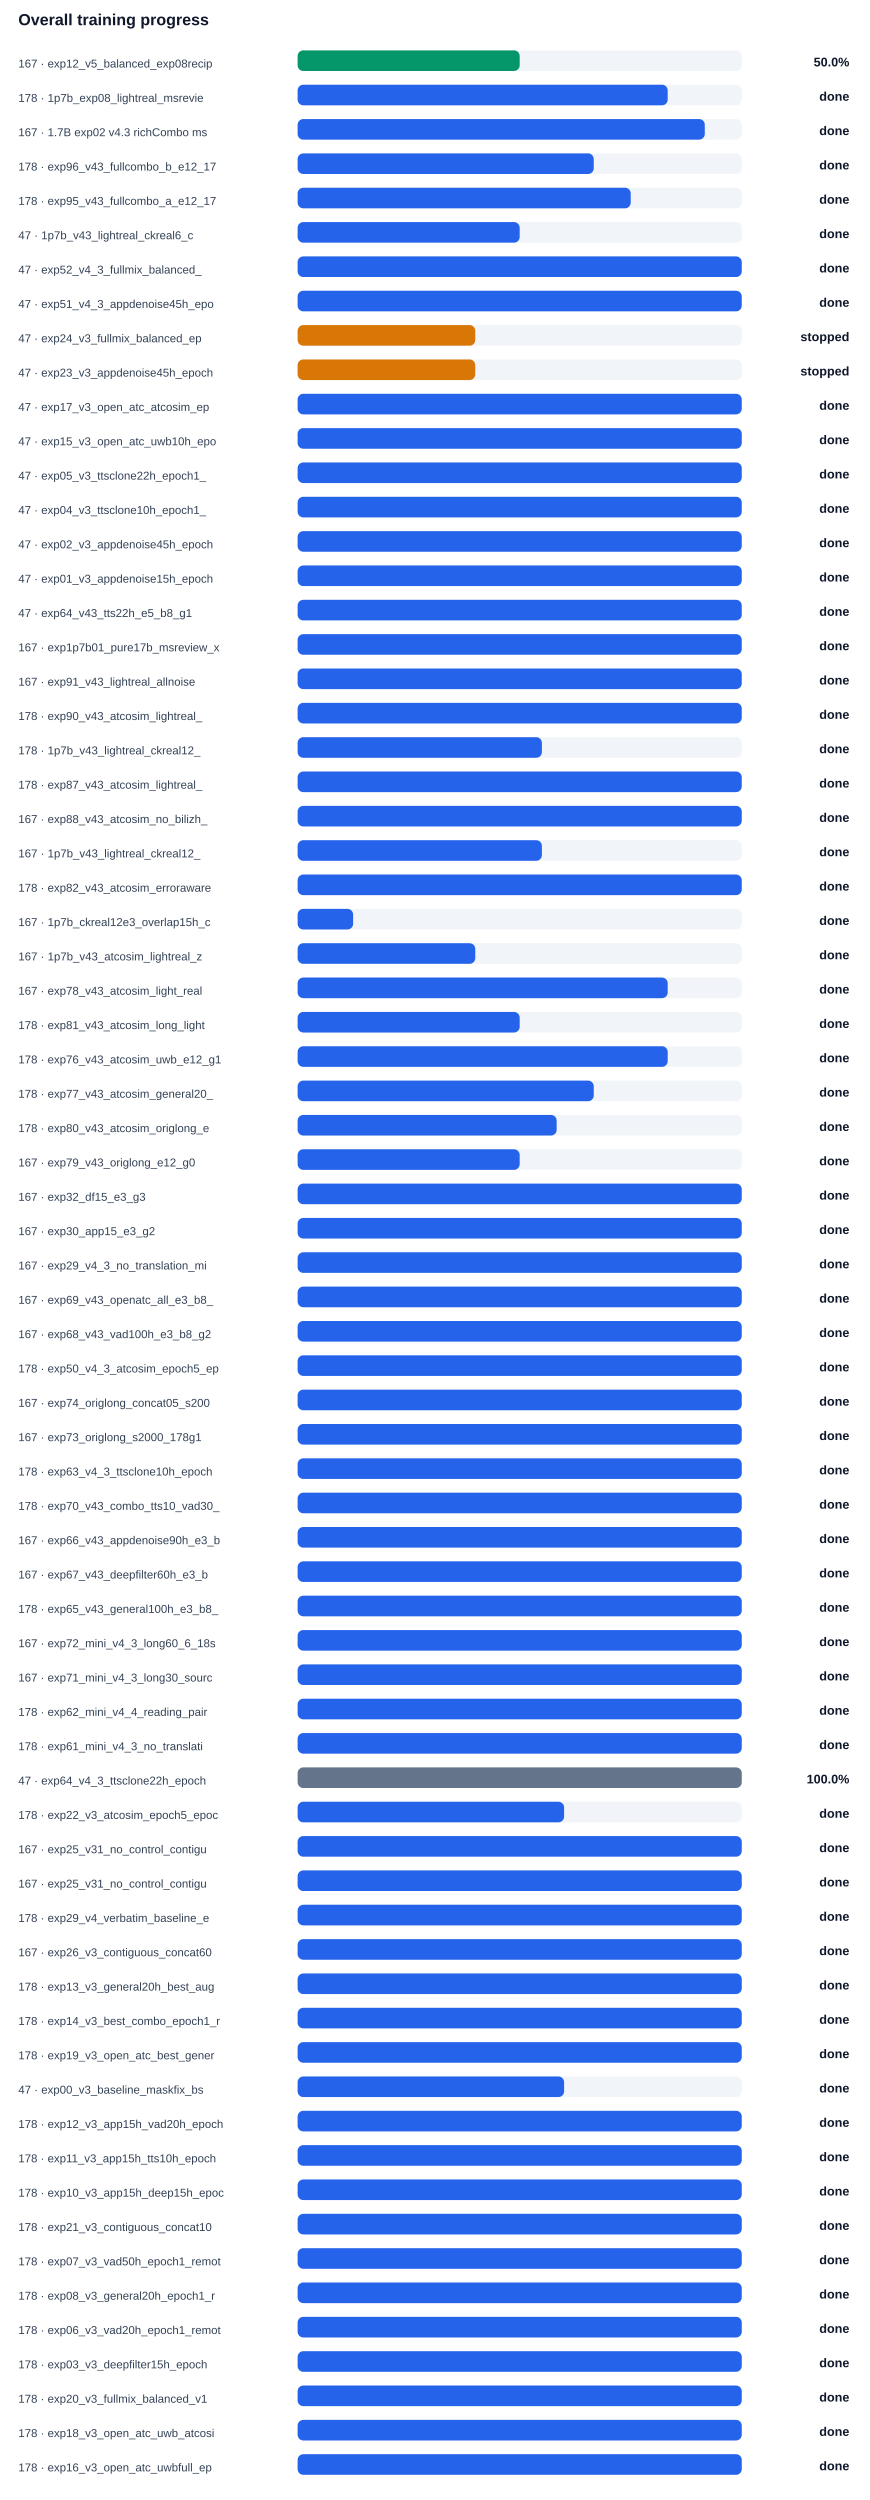
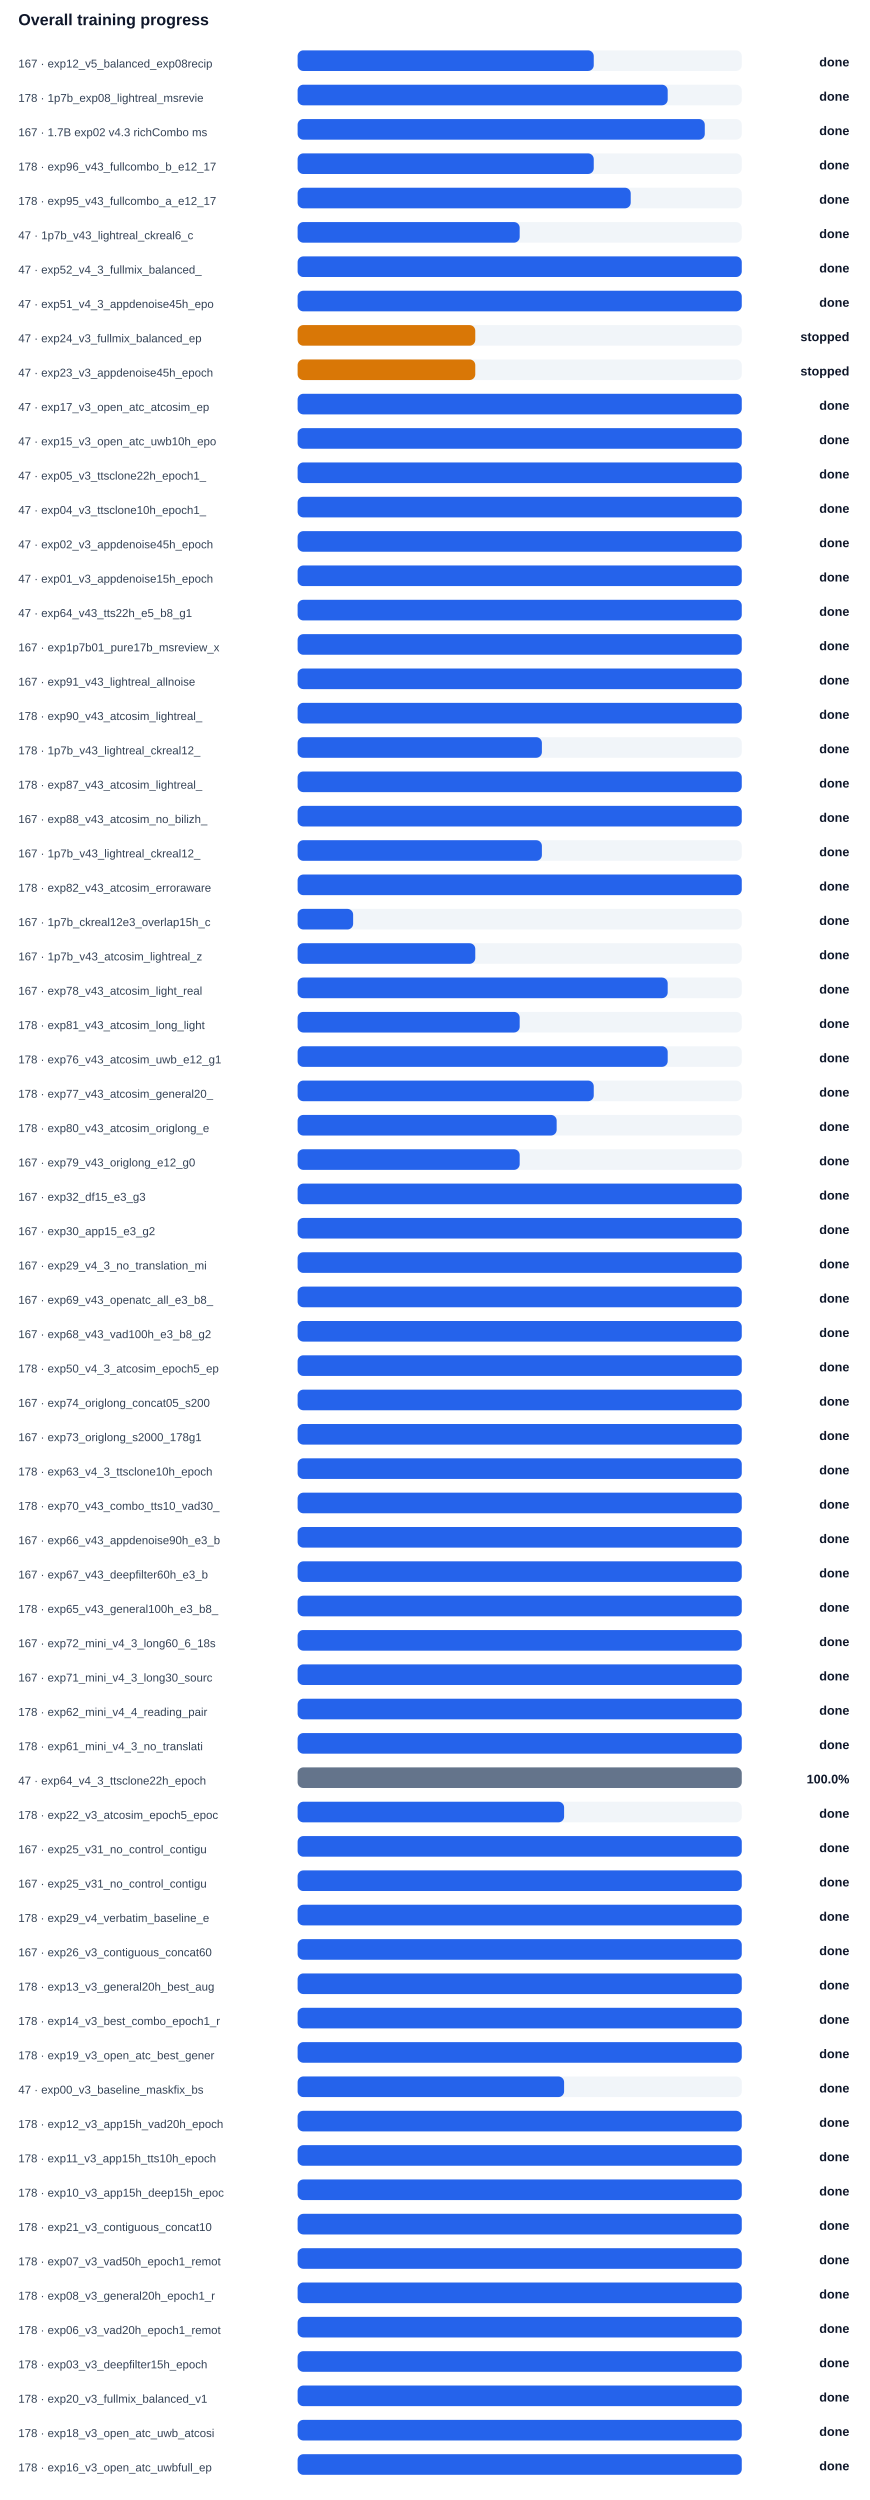
<svg xmlns="http://www.w3.org/2000/svg" width="100%" viewBox="0 0 760 2184" style="max-width:760px;background:#ffffff;border:1px solid #e5e7eb;border-radius:10px;">
  <text x="16.0" y="22.0" font-size="14" fill="#0f172a" text-anchor="start" font-family="Arial, sans-serif" font-weight="700">Overall training progress</text>
  <text x="16.0" y="59.0" font-size="10" fill="#334155" text-anchor="start" font-family="Arial, sans-serif" font-weight="400">167 · exp12_v5_balanced_exp08recip</text>
  <rect x="260" y="44" width="388" height="18" rx="5" fill="#f1f5f9" />
-   <rect x="260" y="44" width="194.0" height="18" rx="5" fill="#059669" />
-   <text x="742.0" y="58.0" font-size="11" fill="#0f172a" text-anchor="end" font-family="Arial, sans-serif" font-weight="700">50.0%</text>
+   <rect x="260" y="44" width="258.7" height="18" rx="5" fill="#2563eb" />
+   <text x="742.0" y="58.0" font-size="11" fill="#0f172a" text-anchor="end" font-family="Arial, sans-serif" font-weight="700">done</text>
  <text x="16.0" y="89.0" font-size="10" fill="#334155" text-anchor="start" font-family="Arial, sans-serif" font-weight="400">178 · 1p7b_exp08_lightreal_msrevie</text>
  <rect x="260" y="74" width="388" height="18" rx="5" fill="#f1f5f9" />
  <rect x="260" y="74" width="323.3" height="18" rx="5" fill="#2563eb" />
  <text x="742.0" y="88.0" font-size="11" fill="#0f172a" text-anchor="end" font-family="Arial, sans-serif" font-weight="700">done</text>
  <text x="16.0" y="119.0" font-size="10" fill="#334155" text-anchor="start" font-family="Arial, sans-serif" font-weight="400">167 · 1.7B exp02 v4.3 richCombo ms</text>
  <rect x="260" y="104" width="388" height="18" rx="5" fill="#f1f5f9" />
  <rect x="260" y="104" width="355.7" height="18" rx="5" fill="#2563eb" />
  <text x="742.0" y="118.0" font-size="11" fill="#0f172a" text-anchor="end" font-family="Arial, sans-serif" font-weight="700">done</text>
  <text x="16.0" y="149.0" font-size="10" fill="#334155" text-anchor="start" font-family="Arial, sans-serif" font-weight="400">178 · exp96_v43_fullcombo_b_e12_17</text>
  <rect x="260" y="134" width="388" height="18" rx="5" fill="#f1f5f9" />
  <rect x="260" y="134" width="258.7" height="18" rx="5" fill="#2563eb" />
  <text x="742.0" y="148.0" font-size="11" fill="#0f172a" text-anchor="end" font-family="Arial, sans-serif" font-weight="700">done</text>
  <text x="16.0" y="179.0" font-size="10" fill="#334155" text-anchor="start" font-family="Arial, sans-serif" font-weight="400">178 · exp95_v43_fullcombo_a_e12_17</text>
  <rect x="260" y="164" width="388" height="18" rx="5" fill="#f1f5f9" />
  <rect x="260" y="164" width="291.0" height="18" rx="5" fill="#2563eb" />
  <text x="742.0" y="178.0" font-size="11" fill="#0f172a" text-anchor="end" font-family="Arial, sans-serif" font-weight="700">done</text>
  <text x="16.0" y="209.0" font-size="10" fill="#334155" text-anchor="start" font-family="Arial, sans-serif" font-weight="400">47 · 1p7b_v43_lightreal_ckreal6_c</text>
  <rect x="260" y="194" width="388" height="18" rx="5" fill="#f1f5f9" />
  <rect x="260" y="194" width="194.0" height="18" rx="5" fill="#2563eb" />
  <text x="742.0" y="208.0" font-size="11" fill="#0f172a" text-anchor="end" font-family="Arial, sans-serif" font-weight="700">done</text>
  <text x="16.0" y="239.0" font-size="10" fill="#334155" text-anchor="start" font-family="Arial, sans-serif" font-weight="400">47 · exp52_v4_3_fullmix_balanced_</text>
  <rect x="260" y="224" width="388" height="18" rx="5" fill="#f1f5f9" />
  <rect x="260" y="224" width="388.0" height="18" rx="5" fill="#2563eb" />
  <text x="742.0" y="238.0" font-size="11" fill="#0f172a" text-anchor="end" font-family="Arial, sans-serif" font-weight="700">done</text>
  <text x="16.0" y="269.0" font-size="10" fill="#334155" text-anchor="start" font-family="Arial, sans-serif" font-weight="400">47 · exp51_v4_3_appdenoise45h_epo</text>
  <rect x="260" y="254" width="388" height="18" rx="5" fill="#f1f5f9" />
  <rect x="260" y="254" width="388.0" height="18" rx="5" fill="#2563eb" />
  <text x="742.0" y="268.0" font-size="11" fill="#0f172a" text-anchor="end" font-family="Arial, sans-serif" font-weight="700">done</text>
  <text x="16.0" y="299.0" font-size="10" fill="#334155" text-anchor="start" font-family="Arial, sans-serif" font-weight="400">47 · exp24_v3_fullmix_balanced_ep</text>
  <rect x="260" y="284" width="388" height="18" rx="5" fill="#f1f5f9" />
  <rect x="260" y="284" width="155.2" height="18" rx="5" fill="#d97706" />
  <text x="742.0" y="298.0" font-size="11" fill="#0f172a" text-anchor="end" font-family="Arial, sans-serif" font-weight="700">stopped</text>
  <text x="16.0" y="329.0" font-size="10" fill="#334155" text-anchor="start" font-family="Arial, sans-serif" font-weight="400">47 · exp23_v3_appdenoise45h_epoch</text>
  <rect x="260" y="314" width="388" height="18" rx="5" fill="#f1f5f9" />
  <rect x="260" y="314" width="155.2" height="18" rx="5" fill="#d97706" />
  <text x="742.0" y="328.0" font-size="11" fill="#0f172a" text-anchor="end" font-family="Arial, sans-serif" font-weight="700">stopped</text>
  <text x="16.0" y="359.0" font-size="10" fill="#334155" text-anchor="start" font-family="Arial, sans-serif" font-weight="400">47 · exp17_v3_open_atc_atcosim_ep</text>
  <rect x="260" y="344" width="388" height="18" rx="5" fill="#f1f5f9" />
  <rect x="260" y="344" width="388.0" height="18" rx="5" fill="#2563eb" />
  <text x="742.0" y="358.0" font-size="11" fill="#0f172a" text-anchor="end" font-family="Arial, sans-serif" font-weight="700">done</text>
  <text x="16.0" y="389.0" font-size="10" fill="#334155" text-anchor="start" font-family="Arial, sans-serif" font-weight="400">47 · exp15_v3_open_atc_uwb10h_epo</text>
  <rect x="260" y="374" width="388" height="18" rx="5" fill="#f1f5f9" />
  <rect x="260" y="374" width="388.0" height="18" rx="5" fill="#2563eb" />
  <text x="742.0" y="388.0" font-size="11" fill="#0f172a" text-anchor="end" font-family="Arial, sans-serif" font-weight="700">done</text>
  <text x="16.0" y="419.0" font-size="10" fill="#334155" text-anchor="start" font-family="Arial, sans-serif" font-weight="400">47 · exp05_v3_ttsclone22h_epoch1_</text>
  <rect x="260" y="404" width="388" height="18" rx="5" fill="#f1f5f9" />
  <rect x="260" y="404" width="388.0" height="18" rx="5" fill="#2563eb" />
  <text x="742.0" y="418.0" font-size="11" fill="#0f172a" text-anchor="end" font-family="Arial, sans-serif" font-weight="700">done</text>
  <text x="16.0" y="449.0" font-size="10" fill="#334155" text-anchor="start" font-family="Arial, sans-serif" font-weight="400">47 · exp04_v3_ttsclone10h_epoch1_</text>
  <rect x="260" y="434" width="388" height="18" rx="5" fill="#f1f5f9" />
  <rect x="260" y="434" width="388.0" height="18" rx="5" fill="#2563eb" />
  <text x="742.0" y="448.0" font-size="11" fill="#0f172a" text-anchor="end" font-family="Arial, sans-serif" font-weight="700">done</text>
  <text x="16.0" y="479.0" font-size="10" fill="#334155" text-anchor="start" font-family="Arial, sans-serif" font-weight="400">47 · exp02_v3_appdenoise45h_epoch</text>
  <rect x="260" y="464" width="388" height="18" rx="5" fill="#f1f5f9" />
  <rect x="260" y="464" width="388.0" height="18" rx="5" fill="#2563eb" />
  <text x="742.0" y="478.0" font-size="11" fill="#0f172a" text-anchor="end" font-family="Arial, sans-serif" font-weight="700">done</text>
  <text x="16.0" y="509.0" font-size="10" fill="#334155" text-anchor="start" font-family="Arial, sans-serif" font-weight="400">47 · exp01_v3_appdenoise15h_epoch</text>
  <rect x="260" y="494" width="388" height="18" rx="5" fill="#f1f5f9" />
  <rect x="260" y="494" width="388.0" height="18" rx="5" fill="#2563eb" />
  <text x="742.0" y="508.0" font-size="11" fill="#0f172a" text-anchor="end" font-family="Arial, sans-serif" font-weight="700">done</text>
  <text x="16.0" y="539.0" font-size="10" fill="#334155" text-anchor="start" font-family="Arial, sans-serif" font-weight="400">47 · exp64_v43_tts22h_e5_b8_g1</text>
  <rect x="260" y="524" width="388" height="18" rx="5" fill="#f1f5f9" />
  <rect x="260" y="524" width="388.0" height="18" rx="5" fill="#2563eb" />
  <text x="742.0" y="538.0" font-size="11" fill="#0f172a" text-anchor="end" font-family="Arial, sans-serif" font-weight="700">done</text>
  <text x="16.0" y="569.0" font-size="10" fill="#334155" text-anchor="start" font-family="Arial, sans-serif" font-weight="400">167 · exp1p7b01_pure17b_msreview_x</text>
  <rect x="260" y="554" width="388" height="18" rx="5" fill="#f1f5f9" />
  <rect x="260" y="554" width="388.0" height="18" rx="5" fill="#2563eb" />
  <text x="742.0" y="568.0" font-size="11" fill="#0f172a" text-anchor="end" font-family="Arial, sans-serif" font-weight="700">done</text>
  <text x="16.0" y="599.0" font-size="10" fill="#334155" text-anchor="start" font-family="Arial, sans-serif" font-weight="400">167 · exp91_v43_lightreal_allnoise</text>
  <rect x="260" y="584" width="388" height="18" rx="5" fill="#f1f5f9" />
  <rect x="260" y="584" width="388.0" height="18" rx="5" fill="#2563eb" />
  <text x="742.0" y="598.0" font-size="11" fill="#0f172a" text-anchor="end" font-family="Arial, sans-serif" font-weight="700">done</text>
  <text x="16.0" y="629.0" font-size="10" fill="#334155" text-anchor="start" font-family="Arial, sans-serif" font-weight="400">178 · exp90_v43_atcosim_lightreal_</text>
  <rect x="260" y="614" width="388" height="18" rx="5" fill="#f1f5f9" />
  <rect x="260" y="614" width="388.0" height="18" rx="5" fill="#2563eb" />
  <text x="742.0" y="628.0" font-size="11" fill="#0f172a" text-anchor="end" font-family="Arial, sans-serif" font-weight="700">done</text>
  <text x="16.0" y="659.0" font-size="10" fill="#334155" text-anchor="start" font-family="Arial, sans-serif" font-weight="400">178 · 1p7b_v43_lightreal_ckreal12_</text>
  <rect x="260" y="644" width="388" height="18" rx="5" fill="#f1f5f9" />
  <rect x="260" y="644" width="213.4" height="18" rx="5" fill="#2563eb" />
  <text x="742.0" y="658.0" font-size="11" fill="#0f172a" text-anchor="end" font-family="Arial, sans-serif" font-weight="700">done</text>
  <text x="16.0" y="689.0" font-size="10" fill="#334155" text-anchor="start" font-family="Arial, sans-serif" font-weight="400">178 · exp87_v43_atcosim_lightreal_</text>
  <rect x="260" y="674" width="388" height="18" rx="5" fill="#f1f5f9" />
  <rect x="260" y="674" width="388.0" height="18" rx="5" fill="#2563eb" />
  <text x="742.0" y="688.0" font-size="11" fill="#0f172a" text-anchor="end" font-family="Arial, sans-serif" font-weight="700">done</text>
  <text x="16.0" y="719.0" font-size="10" fill="#334155" text-anchor="start" font-family="Arial, sans-serif" font-weight="400">167 · exp88_v43_atcosim_no_bilizh_</text>
  <rect x="260" y="704" width="388" height="18" rx="5" fill="#f1f5f9" />
  <rect x="260" y="704" width="388.0" height="18" rx="5" fill="#2563eb" />
  <text x="742.0" y="718.0" font-size="11" fill="#0f172a" text-anchor="end" font-family="Arial, sans-serif" font-weight="700">done</text>
  <text x="16.0" y="749.0" font-size="10" fill="#334155" text-anchor="start" font-family="Arial, sans-serif" font-weight="400">167 · 1p7b_v43_lightreal_ckreal12_</text>
  <rect x="260" y="734" width="388" height="18" rx="5" fill="#f1f5f9" />
  <rect x="260" y="734" width="213.4" height="18" rx="5" fill="#2563eb" />
  <text x="742.0" y="748.0" font-size="11" fill="#0f172a" text-anchor="end" font-family="Arial, sans-serif" font-weight="700">done</text>
  <text x="16.0" y="779.0" font-size="10" fill="#334155" text-anchor="start" font-family="Arial, sans-serif" font-weight="400">178 · exp82_v43_atcosim_erroraware</text>
  <rect x="260" y="764" width="388" height="18" rx="5" fill="#f1f5f9" />
  <rect x="260" y="764" width="388.0" height="18" rx="5" fill="#2563eb" />
  <text x="742.0" y="778.0" font-size="11" fill="#0f172a" text-anchor="end" font-family="Arial, sans-serif" font-weight="700">done</text>
  <text x="16.0" y="809.0" font-size="10" fill="#334155" text-anchor="start" font-family="Arial, sans-serif" font-weight="400">167 · 1p7b_ckreal12e3_overlap15h_c</text>
  <rect x="260" y="794" width="388" height="18" rx="5" fill="#f1f5f9" />
  <rect x="260" y="794" width="48.5" height="18" rx="5" fill="#2563eb" />
  <text x="742.0" y="808.0" font-size="11" fill="#0f172a" text-anchor="end" font-family="Arial, sans-serif" font-weight="700">done</text>
  <text x="16.0" y="839.0" font-size="10" fill="#334155" text-anchor="start" font-family="Arial, sans-serif" font-weight="400">167 · 1p7b_v43_atcosim_lightreal_z</text>
  <rect x="260" y="824" width="388" height="18" rx="5" fill="#f1f5f9" />
  <rect x="260" y="824" width="155.2" height="18" rx="5" fill="#2563eb" />
  <text x="742.0" y="838.0" font-size="11" fill="#0f172a" text-anchor="end" font-family="Arial, sans-serif" font-weight="700">done</text>
  <text x="16.0" y="869.0" font-size="10" fill="#334155" text-anchor="start" font-family="Arial, sans-serif" font-weight="400">167 · exp78_v43_atcosim_light_real</text>
  <rect x="260" y="854" width="388" height="18" rx="5" fill="#f1f5f9" />
  <rect x="260" y="854" width="323.3" height="18" rx="5" fill="#2563eb" />
  <text x="742.0" y="868.0" font-size="11" fill="#0f172a" text-anchor="end" font-family="Arial, sans-serif" font-weight="700">done</text>
  <text x="16.0" y="899.0" font-size="10" fill="#334155" text-anchor="start" font-family="Arial, sans-serif" font-weight="400">178 · exp81_v43_atcosim_long_light</text>
  <rect x="260" y="884" width="388" height="18" rx="5" fill="#f1f5f9" />
  <rect x="260" y="884" width="194.0" height="18" rx="5" fill="#2563eb" />
  <text x="742.0" y="898.0" font-size="11" fill="#0f172a" text-anchor="end" font-family="Arial, sans-serif" font-weight="700">done</text>
  <text x="16.0" y="929.0" font-size="10" fill="#334155" text-anchor="start" font-family="Arial, sans-serif" font-weight="400">178 · exp76_v43_atcosim_uwb_e12_g1</text>
  <rect x="260" y="914" width="388" height="18" rx="5" fill="#f1f5f9" />
  <rect x="260" y="914" width="323.3" height="18" rx="5" fill="#2563eb" />
  <text x="742.0" y="928.0" font-size="11" fill="#0f172a" text-anchor="end" font-family="Arial, sans-serif" font-weight="700">done</text>
  <text x="16.0" y="959.0" font-size="10" fill="#334155" text-anchor="start" font-family="Arial, sans-serif" font-weight="400">178 · exp77_v43_atcosim_general20_</text>
  <rect x="260" y="944" width="388" height="18" rx="5" fill="#f1f5f9" />
  <rect x="260" y="944" width="258.7" height="18" rx="5" fill="#2563eb" />
  <text x="742.0" y="958.0" font-size="11" fill="#0f172a" text-anchor="end" font-family="Arial, sans-serif" font-weight="700">done</text>
  <text x="16.0" y="989.0" font-size="10" fill="#334155" text-anchor="start" font-family="Arial, sans-serif" font-weight="400">178 · exp80_v43_atcosim_origlong_e</text>
  <rect x="260" y="974" width="388" height="18" rx="5" fill="#f1f5f9" />
  <rect x="260" y="974" width="226.3" height="18" rx="5" fill="#2563eb" />
  <text x="742.0" y="988.0" font-size="11" fill="#0f172a" text-anchor="end" font-family="Arial, sans-serif" font-weight="700">done</text>
  <text x="16.0" y="1019.0" font-size="10" fill="#334155" text-anchor="start" font-family="Arial, sans-serif" font-weight="400">167 · exp79_v43_origlong_e12_g0</text>
  <rect x="260" y="1004" width="388" height="18" rx="5" fill="#f1f5f9" />
  <rect x="260" y="1004" width="194.0" height="18" rx="5" fill="#2563eb" />
  <text x="742.0" y="1018.0" font-size="11" fill="#0f172a" text-anchor="end" font-family="Arial, sans-serif" font-weight="700">done</text>
  <text x="16.0" y="1049.0" font-size="10" fill="#334155" text-anchor="start" font-family="Arial, sans-serif" font-weight="400">167 · exp32_df15_e3_g3</text>
  <rect x="260" y="1034" width="388" height="18" rx="5" fill="#f1f5f9" />
  <rect x="260" y="1034" width="388.0" height="18" rx="5" fill="#2563eb" />
  <text x="742.0" y="1048.0" font-size="11" fill="#0f172a" text-anchor="end" font-family="Arial, sans-serif" font-weight="700">done</text>
  <text x="16.0" y="1079.0" font-size="10" fill="#334155" text-anchor="start" font-family="Arial, sans-serif" font-weight="400">167 · exp30_app15_e3_g2</text>
  <rect x="260" y="1064" width="388" height="18" rx="5" fill="#f1f5f9" />
  <rect x="260" y="1064" width="388.0" height="18" rx="5" fill="#2563eb" />
  <text x="742.0" y="1078.0" font-size="11" fill="#0f172a" text-anchor="end" font-family="Arial, sans-serif" font-weight="700">done</text>
  <text x="16.0" y="1109.0" font-size="10" fill="#334155" text-anchor="start" font-family="Arial, sans-serif" font-weight="400">167 · exp29_v4_3_no_translation_mi</text>
  <rect x="260" y="1094" width="388" height="18" rx="5" fill="#f1f5f9" />
  <rect x="260" y="1094" width="388.0" height="18" rx="5" fill="#2563eb" />
  <text x="742.0" y="1108.0" font-size="11" fill="#0f172a" text-anchor="end" font-family="Arial, sans-serif" font-weight="700">done</text>
  <text x="16.0" y="1139.0" font-size="10" fill="#334155" text-anchor="start" font-family="Arial, sans-serif" font-weight="400">167 · exp69_v43_openatc_all_e3_b8_</text>
  <rect x="260" y="1124" width="388" height="18" rx="5" fill="#f1f5f9" />
  <rect x="260" y="1124" width="388.0" height="18" rx="5" fill="#2563eb" />
  <text x="742.0" y="1138.0" font-size="11" fill="#0f172a" text-anchor="end" font-family="Arial, sans-serif" font-weight="700">done</text>
  <text x="16.0" y="1169.0" font-size="10" fill="#334155" text-anchor="start" font-family="Arial, sans-serif" font-weight="400">167 · exp68_v43_vad100h_e3_b8_g2</text>
  <rect x="260" y="1154" width="388" height="18" rx="5" fill="#f1f5f9" />
  <rect x="260" y="1154" width="388.0" height="18" rx="5" fill="#2563eb" />
  <text x="742.0" y="1168.0" font-size="11" fill="#0f172a" text-anchor="end" font-family="Arial, sans-serif" font-weight="700">done</text>
  <text x="16.0" y="1199.0" font-size="10" fill="#334155" text-anchor="start" font-family="Arial, sans-serif" font-weight="400">178 · exp50_v4_3_atcosim_epoch5_ep</text>
  <rect x="260" y="1184" width="388" height="18" rx="5" fill="#f1f5f9" />
  <rect x="260" y="1184" width="388.0" height="18" rx="5" fill="#2563eb" />
  <text x="742.0" y="1198.0" font-size="11" fill="#0f172a" text-anchor="end" font-family="Arial, sans-serif" font-weight="700">done</text>
  <text x="16.0" y="1229.0" font-size="10" fill="#334155" text-anchor="start" font-family="Arial, sans-serif" font-weight="400">167 · exp74_origlong_concat05_s200</text>
  <rect x="260" y="1214" width="388" height="18" rx="5" fill="#f1f5f9" />
  <rect x="260" y="1214" width="388.0" height="18" rx="5" fill="#2563eb" />
  <text x="742.0" y="1228.0" font-size="11" fill="#0f172a" text-anchor="end" font-family="Arial, sans-serif" font-weight="700">done</text>
  <text x="16.0" y="1259.0" font-size="10" fill="#334155" text-anchor="start" font-family="Arial, sans-serif" font-weight="400">167 · exp73_origlong_s2000_178g1</text>
  <rect x="260" y="1244" width="388" height="18" rx="5" fill="#f1f5f9" />
  <rect x="260" y="1244" width="388.0" height="18" rx="5" fill="#2563eb" />
  <text x="742.0" y="1258.0" font-size="11" fill="#0f172a" text-anchor="end" font-family="Arial, sans-serif" font-weight="700">done</text>
  <text x="16.0" y="1289.0" font-size="10" fill="#334155" text-anchor="start" font-family="Arial, sans-serif" font-weight="400">178 · exp63_v4_3_ttsclone10h_epoch</text>
  <rect x="260" y="1274" width="388" height="18" rx="5" fill="#f1f5f9" />
  <rect x="260" y="1274" width="388.0" height="18" rx="5" fill="#2563eb" />
  <text x="742.0" y="1288.0" font-size="11" fill="#0f172a" text-anchor="end" font-family="Arial, sans-serif" font-weight="700">done</text>
  <text x="16.0" y="1319.0" font-size="10" fill="#334155" text-anchor="start" font-family="Arial, sans-serif" font-weight="400">178 · exp70_v43_combo_tts10_vad30_</text>
  <rect x="260" y="1304" width="388" height="18" rx="5" fill="#f1f5f9" />
  <rect x="260" y="1304" width="388.0" height="18" rx="5" fill="#2563eb" />
  <text x="742.0" y="1318.0" font-size="11" fill="#0f172a" text-anchor="end" font-family="Arial, sans-serif" font-weight="700">done</text>
  <text x="16.0" y="1349.0" font-size="10" fill="#334155" text-anchor="start" font-family="Arial, sans-serif" font-weight="400">167 · exp66_v43_appdenoise90h_e3_b</text>
  <rect x="260" y="1334" width="388" height="18" rx="5" fill="#f1f5f9" />
  <rect x="260" y="1334" width="388.0" height="18" rx="5" fill="#2563eb" />
  <text x="742.0" y="1348.0" font-size="11" fill="#0f172a" text-anchor="end" font-family="Arial, sans-serif" font-weight="700">done</text>
  <text x="16.0" y="1379.0" font-size="10" fill="#334155" text-anchor="start" font-family="Arial, sans-serif" font-weight="400">167 · exp67_v43_deepfilter60h_e3_b</text>
  <rect x="260" y="1364" width="388" height="18" rx="5" fill="#f1f5f9" />
  <rect x="260" y="1364" width="388.0" height="18" rx="5" fill="#2563eb" />
  <text x="742.0" y="1378.0" font-size="11" fill="#0f172a" text-anchor="end" font-family="Arial, sans-serif" font-weight="700">done</text>
  <text x="16.0" y="1409.0" font-size="10" fill="#334155" text-anchor="start" font-family="Arial, sans-serif" font-weight="400">178 · exp65_v43_general100h_e3_b8_</text>
  <rect x="260" y="1394" width="388" height="18" rx="5" fill="#f1f5f9" />
  <rect x="260" y="1394" width="388.0" height="18" rx="5" fill="#2563eb" />
  <text x="742.0" y="1408.0" font-size="11" fill="#0f172a" text-anchor="end" font-family="Arial, sans-serif" font-weight="700">done</text>
  <text x="16.0" y="1439.0" font-size="10" fill="#334155" text-anchor="start" font-family="Arial, sans-serif" font-weight="400">167 · exp72_mini_v4_3_long60_6_18s</text>
  <rect x="260" y="1424" width="388" height="18" rx="5" fill="#f1f5f9" />
  <rect x="260" y="1424" width="388.0" height="18" rx="5" fill="#2563eb" />
  <text x="742.0" y="1438.0" font-size="11" fill="#0f172a" text-anchor="end" font-family="Arial, sans-serif" font-weight="700">done</text>
  <text x="16.0" y="1469.0" font-size="10" fill="#334155" text-anchor="start" font-family="Arial, sans-serif" font-weight="400">167 · exp71_mini_v4_3_long30_sourc</text>
  <rect x="260" y="1454" width="388" height="18" rx="5" fill="#f1f5f9" />
  <rect x="260" y="1454" width="388.0" height="18" rx="5" fill="#2563eb" />
  <text x="742.0" y="1468.0" font-size="11" fill="#0f172a" text-anchor="end" font-family="Arial, sans-serif" font-weight="700">done</text>
  <text x="16.0" y="1499.0" font-size="10" fill="#334155" text-anchor="start" font-family="Arial, sans-serif" font-weight="400">178 · exp62_mini_v4_4_reading_pair</text>
  <rect x="260" y="1484" width="388" height="18" rx="5" fill="#f1f5f9" />
  <rect x="260" y="1484" width="388.0" height="18" rx="5" fill="#2563eb" />
  <text x="742.0" y="1498.0" font-size="11" fill="#0f172a" text-anchor="end" font-family="Arial, sans-serif" font-weight="700">done</text>
  <text x="16.0" y="1529.0" font-size="10" fill="#334155" text-anchor="start" font-family="Arial, sans-serif" font-weight="400">178 · exp61_mini_v4_3_no_translati</text>
  <rect x="260" y="1514" width="388" height="18" rx="5" fill="#f1f5f9" />
  <rect x="260" y="1514" width="388.0" height="18" rx="5" fill="#2563eb" />
  <text x="742.0" y="1528.0" font-size="11" fill="#0f172a" text-anchor="end" font-family="Arial, sans-serif" font-weight="700">done</text>
  <text x="16.0" y="1559.0" font-size="10" fill="#334155" text-anchor="start" font-family="Arial, sans-serif" font-weight="400">47 · exp64_v4_3_ttsclone22h_epoch</text>
  <rect x="260" y="1544" width="388" height="18" rx="5" fill="#f1f5f9" />
  <rect x="260" y="1544" width="388.0" height="18" rx="5" fill="#64748b" />
  <text x="742.0" y="1558.0" font-size="11" fill="#0f172a" text-anchor="end" font-family="Arial, sans-serif" font-weight="700">100.0%</text>
  <text x="16.0" y="1589.0" font-size="10" fill="#334155" text-anchor="start" font-family="Arial, sans-serif" font-weight="400">178 · exp22_v3_atcosim_epoch5_epoc</text>
  <rect x="260" y="1574" width="388" height="18" rx="5" fill="#f1f5f9" />
  <rect x="260" y="1574" width="232.8" height="18" rx="5" fill="#2563eb" />
  <text x="742.0" y="1588.0" font-size="11" fill="#0f172a" text-anchor="end" font-family="Arial, sans-serif" font-weight="700">done</text>
  <text x="16.0" y="1619.0" font-size="10" fill="#334155" text-anchor="start" font-family="Arial, sans-serif" font-weight="400">167 · exp25_v31_no_control_contigu</text>
  <rect x="260" y="1604" width="388" height="18" rx="5" fill="#f1f5f9" />
  <rect x="260" y="1604" width="388.0" height="18" rx="5" fill="#2563eb" />
  <text x="742.0" y="1618.0" font-size="11" fill="#0f172a" text-anchor="end" font-family="Arial, sans-serif" font-weight="700">done</text>
  <text x="16.0" y="1649.0" font-size="10" fill="#334155" text-anchor="start" font-family="Arial, sans-serif" font-weight="400">167 · exp25_v31_no_control_contigu</text>
  <rect x="260" y="1634" width="388" height="18" rx="5" fill="#f1f5f9" />
  <rect x="260" y="1634" width="388.0" height="18" rx="5" fill="#2563eb" />
  <text x="742.0" y="1648.0" font-size="11" fill="#0f172a" text-anchor="end" font-family="Arial, sans-serif" font-weight="700">done</text>
  <text x="16.0" y="1679.0" font-size="10" fill="#334155" text-anchor="start" font-family="Arial, sans-serif" font-weight="400">178 · exp29_v4_verbatim_baseline_e</text>
  <rect x="260" y="1664" width="388" height="18" rx="5" fill="#f1f5f9" />
  <rect x="260" y="1664" width="388.0" height="18" rx="5" fill="#2563eb" />
  <text x="742.0" y="1678.0" font-size="11" fill="#0f172a" text-anchor="end" font-family="Arial, sans-serif" font-weight="700">done</text>
  <text x="16.0" y="1709.0" font-size="10" fill="#334155" text-anchor="start" font-family="Arial, sans-serif" font-weight="400">167 · exp26_v3_contiguous_concat60</text>
  <rect x="260" y="1694" width="388" height="18" rx="5" fill="#f1f5f9" />
  <rect x="260" y="1694" width="388.0" height="18" rx="5" fill="#2563eb" />
  <text x="742.0" y="1708.0" font-size="11" fill="#0f172a" text-anchor="end" font-family="Arial, sans-serif" font-weight="700">done</text>
  <text x="16.0" y="1739.0" font-size="10" fill="#334155" text-anchor="start" font-family="Arial, sans-serif" font-weight="400">178 · exp13_v3_general20h_best_aug</text>
  <rect x="260" y="1724" width="388" height="18" rx="5" fill="#f1f5f9" />
  <rect x="260" y="1724" width="388.0" height="18" rx="5" fill="#2563eb" />
  <text x="742.0" y="1738.0" font-size="11" fill="#0f172a" text-anchor="end" font-family="Arial, sans-serif" font-weight="700">done</text>
  <text x="16.0" y="1769.0" font-size="10" fill="#334155" text-anchor="start" font-family="Arial, sans-serif" font-weight="400">178 · exp14_v3_best_combo_epoch1_r</text>
  <rect x="260" y="1754" width="388" height="18" rx="5" fill="#f1f5f9" />
  <rect x="260" y="1754" width="388.0" height="18" rx="5" fill="#2563eb" />
  <text x="742.0" y="1768.0" font-size="11" fill="#0f172a" text-anchor="end" font-family="Arial, sans-serif" font-weight="700">done</text>
  <text x="16.0" y="1799.0" font-size="10" fill="#334155" text-anchor="start" font-family="Arial, sans-serif" font-weight="400">178 · exp19_v3_open_atc_best_gener</text>
  <rect x="260" y="1784" width="388" height="18" rx="5" fill="#f1f5f9" />
  <rect x="260" y="1784" width="388.0" height="18" rx="5" fill="#2563eb" />
  <text x="742.0" y="1798.0" font-size="11" fill="#0f172a" text-anchor="end" font-family="Arial, sans-serif" font-weight="700">done</text>
  <text x="16.0" y="1829.0" font-size="10" fill="#334155" text-anchor="start" font-family="Arial, sans-serif" font-weight="400">47 · exp00_v3_baseline_maskfix_bs</text>
  <rect x="260" y="1814" width="388" height="18" rx="5" fill="#f1f5f9" />
  <rect x="260" y="1814" width="232.8" height="18" rx="5" fill="#2563eb" />
  <text x="742.0" y="1828.0" font-size="11" fill="#0f172a" text-anchor="end" font-family="Arial, sans-serif" font-weight="700">done</text>
  <text x="16.0" y="1859.0" font-size="10" fill="#334155" text-anchor="start" font-family="Arial, sans-serif" font-weight="400">178 · exp12_v3_app15h_vad20h_epoch</text>
  <rect x="260" y="1844" width="388" height="18" rx="5" fill="#f1f5f9" />
  <rect x="260" y="1844" width="388.0" height="18" rx="5" fill="#2563eb" />
  <text x="742.0" y="1858.0" font-size="11" fill="#0f172a" text-anchor="end" font-family="Arial, sans-serif" font-weight="700">done</text>
  <text x="16.0" y="1889.0" font-size="10" fill="#334155" text-anchor="start" font-family="Arial, sans-serif" font-weight="400">178 · exp11_v3_app15h_tts10h_epoch</text>
  <rect x="260" y="1874" width="388" height="18" rx="5" fill="#f1f5f9" />
  <rect x="260" y="1874" width="388.0" height="18" rx="5" fill="#2563eb" />
  <text x="742.0" y="1888.0" font-size="11" fill="#0f172a" text-anchor="end" font-family="Arial, sans-serif" font-weight="700">done</text>
  <text x="16.0" y="1919.0" font-size="10" fill="#334155" text-anchor="start" font-family="Arial, sans-serif" font-weight="400">178 · exp10_v3_app15h_deep15h_epoc</text>
  <rect x="260" y="1904" width="388" height="18" rx="5" fill="#f1f5f9" />
  <rect x="260" y="1904" width="388.0" height="18" rx="5" fill="#2563eb" />
  <text x="742.0" y="1918.0" font-size="11" fill="#0f172a" text-anchor="end" font-family="Arial, sans-serif" font-weight="700">done</text>
  <text x="16.0" y="1949.0" font-size="10" fill="#334155" text-anchor="start" font-family="Arial, sans-serif" font-weight="400">178 · exp21_v3_contiguous_concat10</text>
  <rect x="260" y="1934" width="388" height="18" rx="5" fill="#f1f5f9" />
  <rect x="260" y="1934" width="388.0" height="18" rx="5" fill="#2563eb" />
  <text x="742.0" y="1948.0" font-size="11" fill="#0f172a" text-anchor="end" font-family="Arial, sans-serif" font-weight="700">done</text>
  <text x="16.0" y="1979.0" font-size="10" fill="#334155" text-anchor="start" font-family="Arial, sans-serif" font-weight="400">178 · exp07_v3_vad50h_epoch1_remot</text>
  <rect x="260" y="1964" width="388" height="18" rx="5" fill="#f1f5f9" />
  <rect x="260" y="1964" width="388.0" height="18" rx="5" fill="#2563eb" />
  <text x="742.0" y="1978.0" font-size="11" fill="#0f172a" text-anchor="end" font-family="Arial, sans-serif" font-weight="700">done</text>
  <text x="16.0" y="2009.0" font-size="10" fill="#334155" text-anchor="start" font-family="Arial, sans-serif" font-weight="400">178 · exp08_v3_general20h_epoch1_r</text>
  <rect x="260" y="1994" width="388" height="18" rx="5" fill="#f1f5f9" />
  <rect x="260" y="1994" width="388.0" height="18" rx="5" fill="#2563eb" />
  <text x="742.0" y="2008.0" font-size="11" fill="#0f172a" text-anchor="end" font-family="Arial, sans-serif" font-weight="700">done</text>
  <text x="16.0" y="2039.0" font-size="10" fill="#334155" text-anchor="start" font-family="Arial, sans-serif" font-weight="400">178 · exp06_v3_vad20h_epoch1_remot</text>
  <rect x="260" y="2024" width="388" height="18" rx="5" fill="#f1f5f9" />
  <rect x="260" y="2024" width="388.0" height="18" rx="5" fill="#2563eb" />
  <text x="742.0" y="2038.0" font-size="11" fill="#0f172a" text-anchor="end" font-family="Arial, sans-serif" font-weight="700">done</text>
  <text x="16.0" y="2069.0" font-size="10" fill="#334155" text-anchor="start" font-family="Arial, sans-serif" font-weight="400">178 · exp03_v3_deepfilter15h_epoch</text>
  <rect x="260" y="2054" width="388" height="18" rx="5" fill="#f1f5f9" />
  <rect x="260" y="2054" width="388.0" height="18" rx="5" fill="#2563eb" />
  <text x="742.0" y="2068.0" font-size="11" fill="#0f172a" text-anchor="end" font-family="Arial, sans-serif" font-weight="700">done</text>
  <text x="16.0" y="2099.0" font-size="10" fill="#334155" text-anchor="start" font-family="Arial, sans-serif" font-weight="400">178 · exp20_v3_fullmix_balanced_v1</text>
  <rect x="260" y="2084" width="388" height="18" rx="5" fill="#f1f5f9" />
  <rect x="260" y="2084" width="388.0" height="18" rx="5" fill="#2563eb" />
  <text x="742.0" y="2098.0" font-size="11" fill="#0f172a" text-anchor="end" font-family="Arial, sans-serif" font-weight="700">done</text>
  <text x="16.0" y="2129.0" font-size="10" fill="#334155" text-anchor="start" font-family="Arial, sans-serif" font-weight="400">178 · exp18_v3_open_atc_uwb_atcosi</text>
  <rect x="260" y="2114" width="388" height="18" rx="5" fill="#f1f5f9" />
  <rect x="260" y="2114" width="388.0" height="18" rx="5" fill="#2563eb" />
  <text x="742.0" y="2128.0" font-size="11" fill="#0f172a" text-anchor="end" font-family="Arial, sans-serif" font-weight="700">done</text>
  <text x="16.0" y="2159.0" font-size="10" fill="#334155" text-anchor="start" font-family="Arial, sans-serif" font-weight="400">178 · exp16_v3_open_atc_uwbfull_ep</text>
  <rect x="260" y="2144" width="388" height="18" rx="5" fill="#f1f5f9" />
  <rect x="260" y="2144" width="388.0" height="18" rx="5" fill="#2563eb" />
  <text x="742.0" y="2158.0" font-size="11" fill="#0f172a" text-anchor="end" font-family="Arial, sans-serif" font-weight="700">done</text>
</svg>
